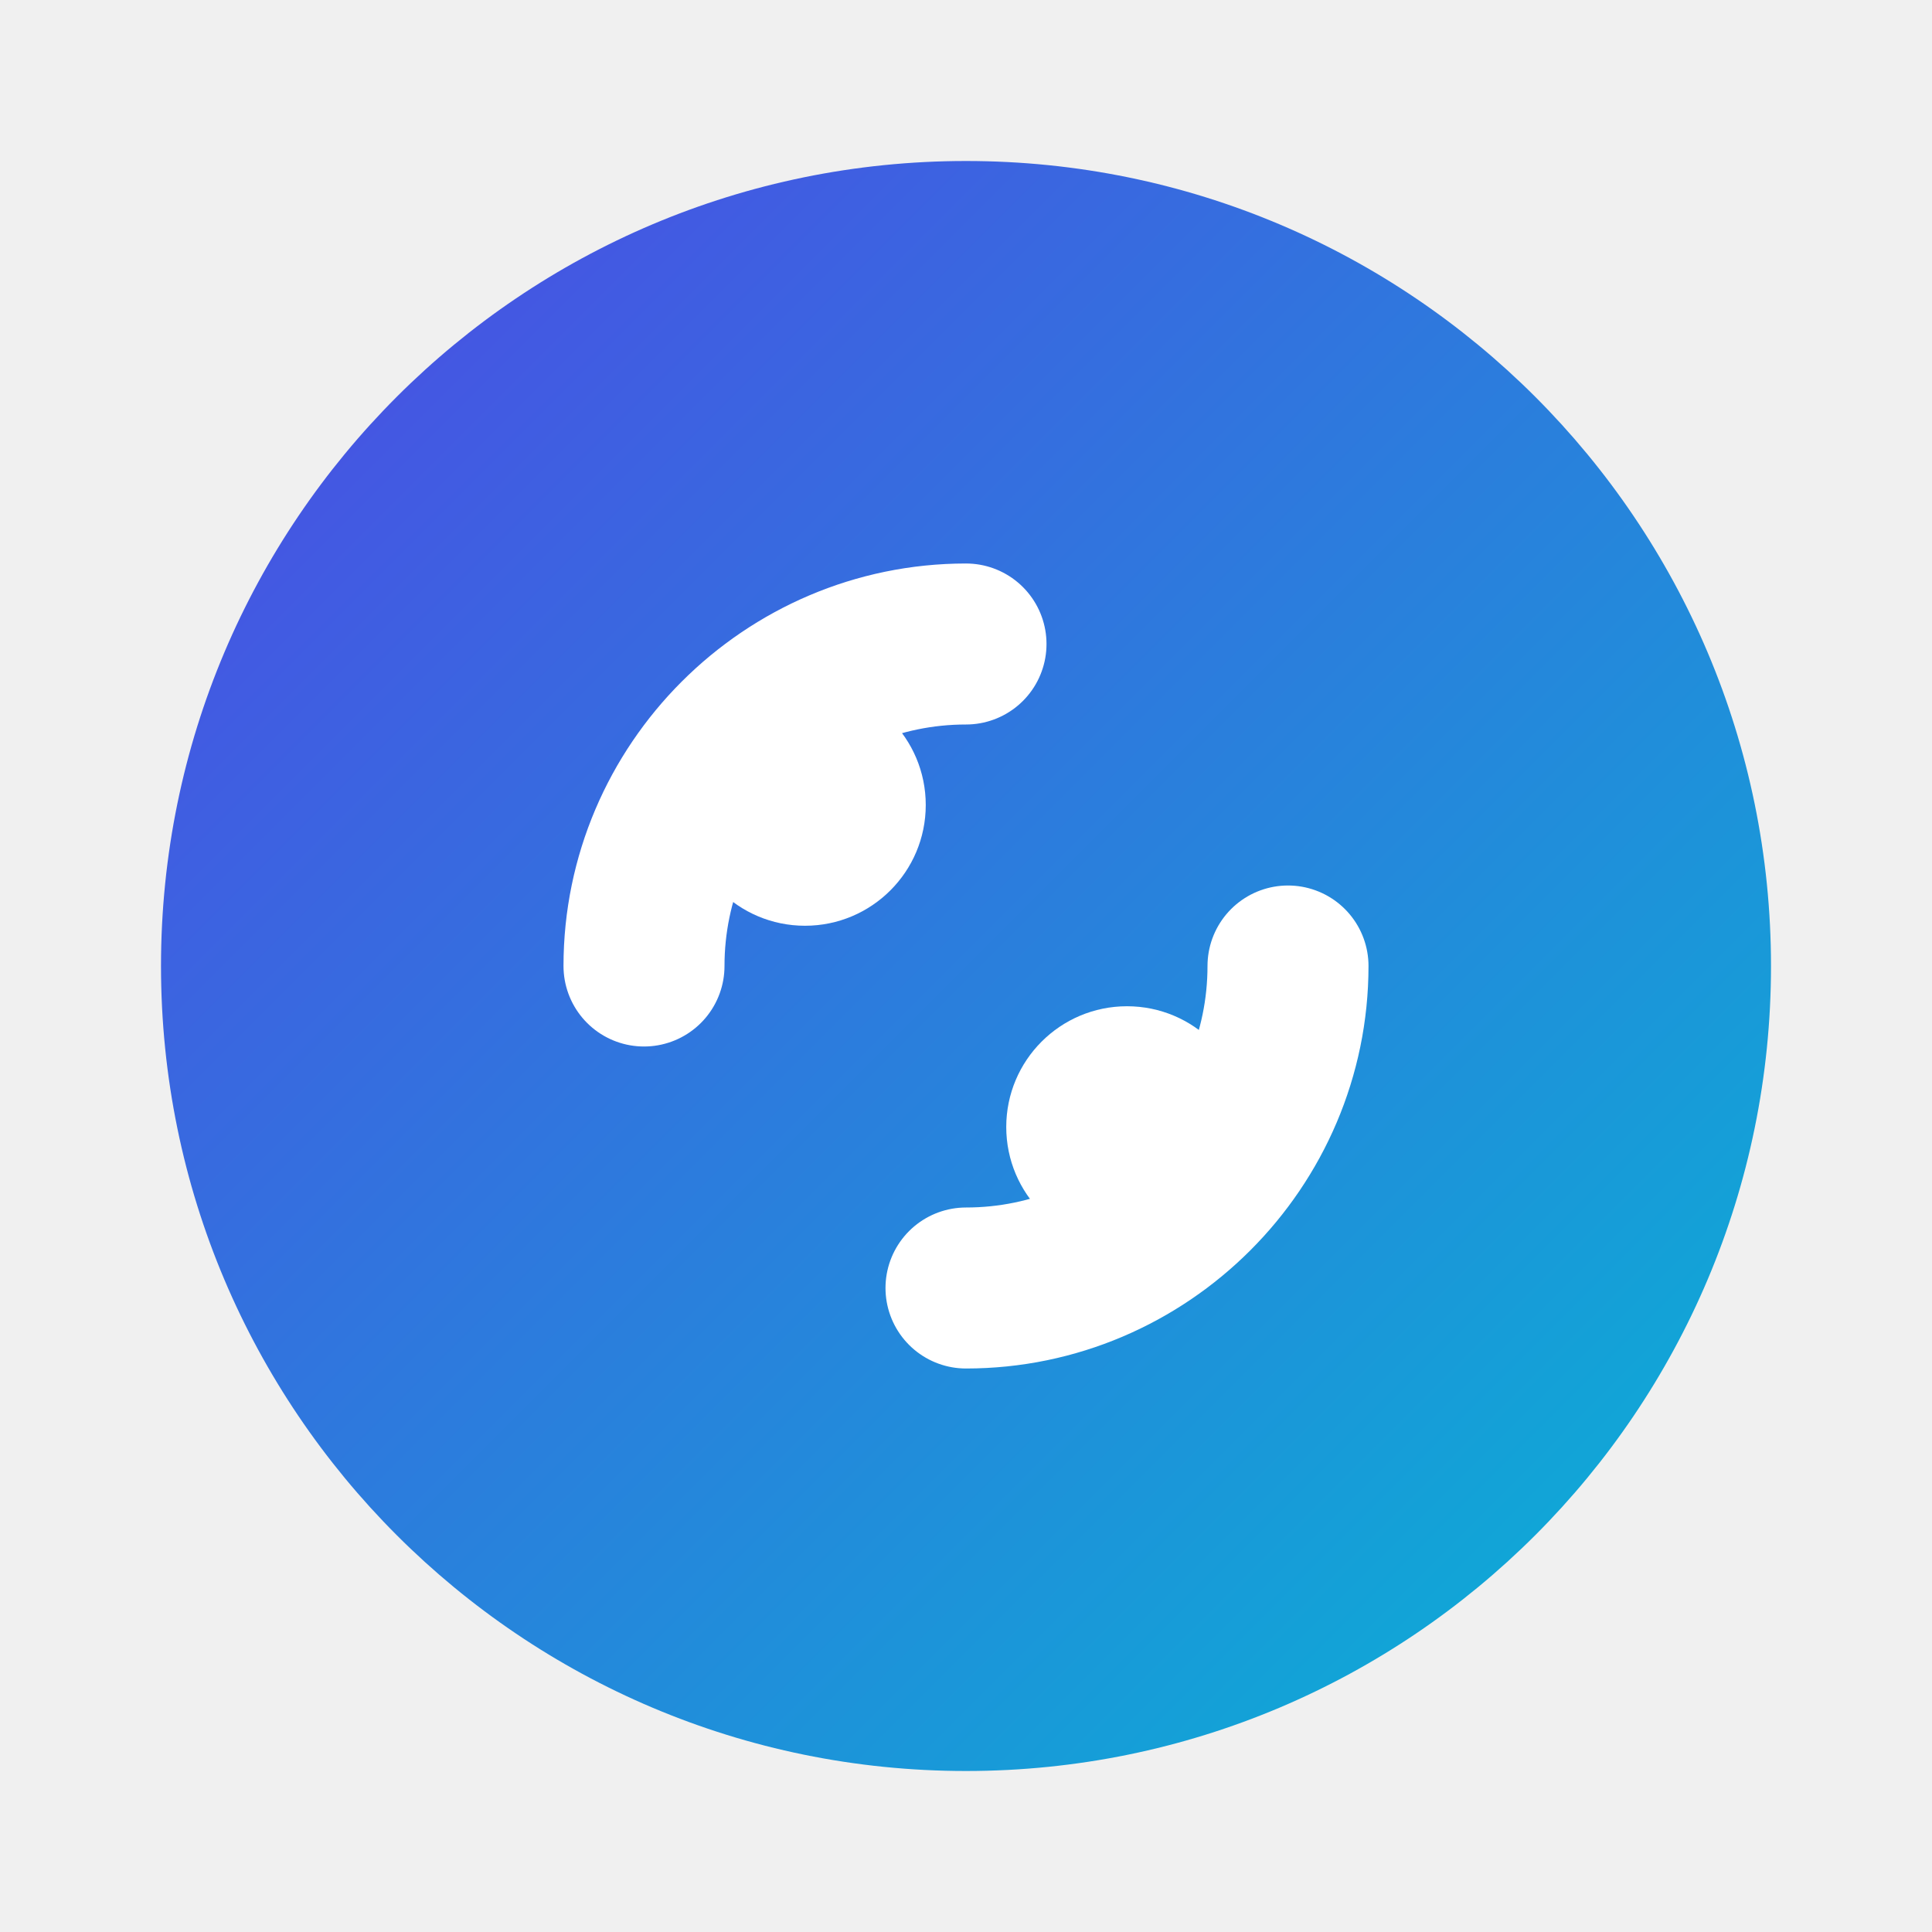
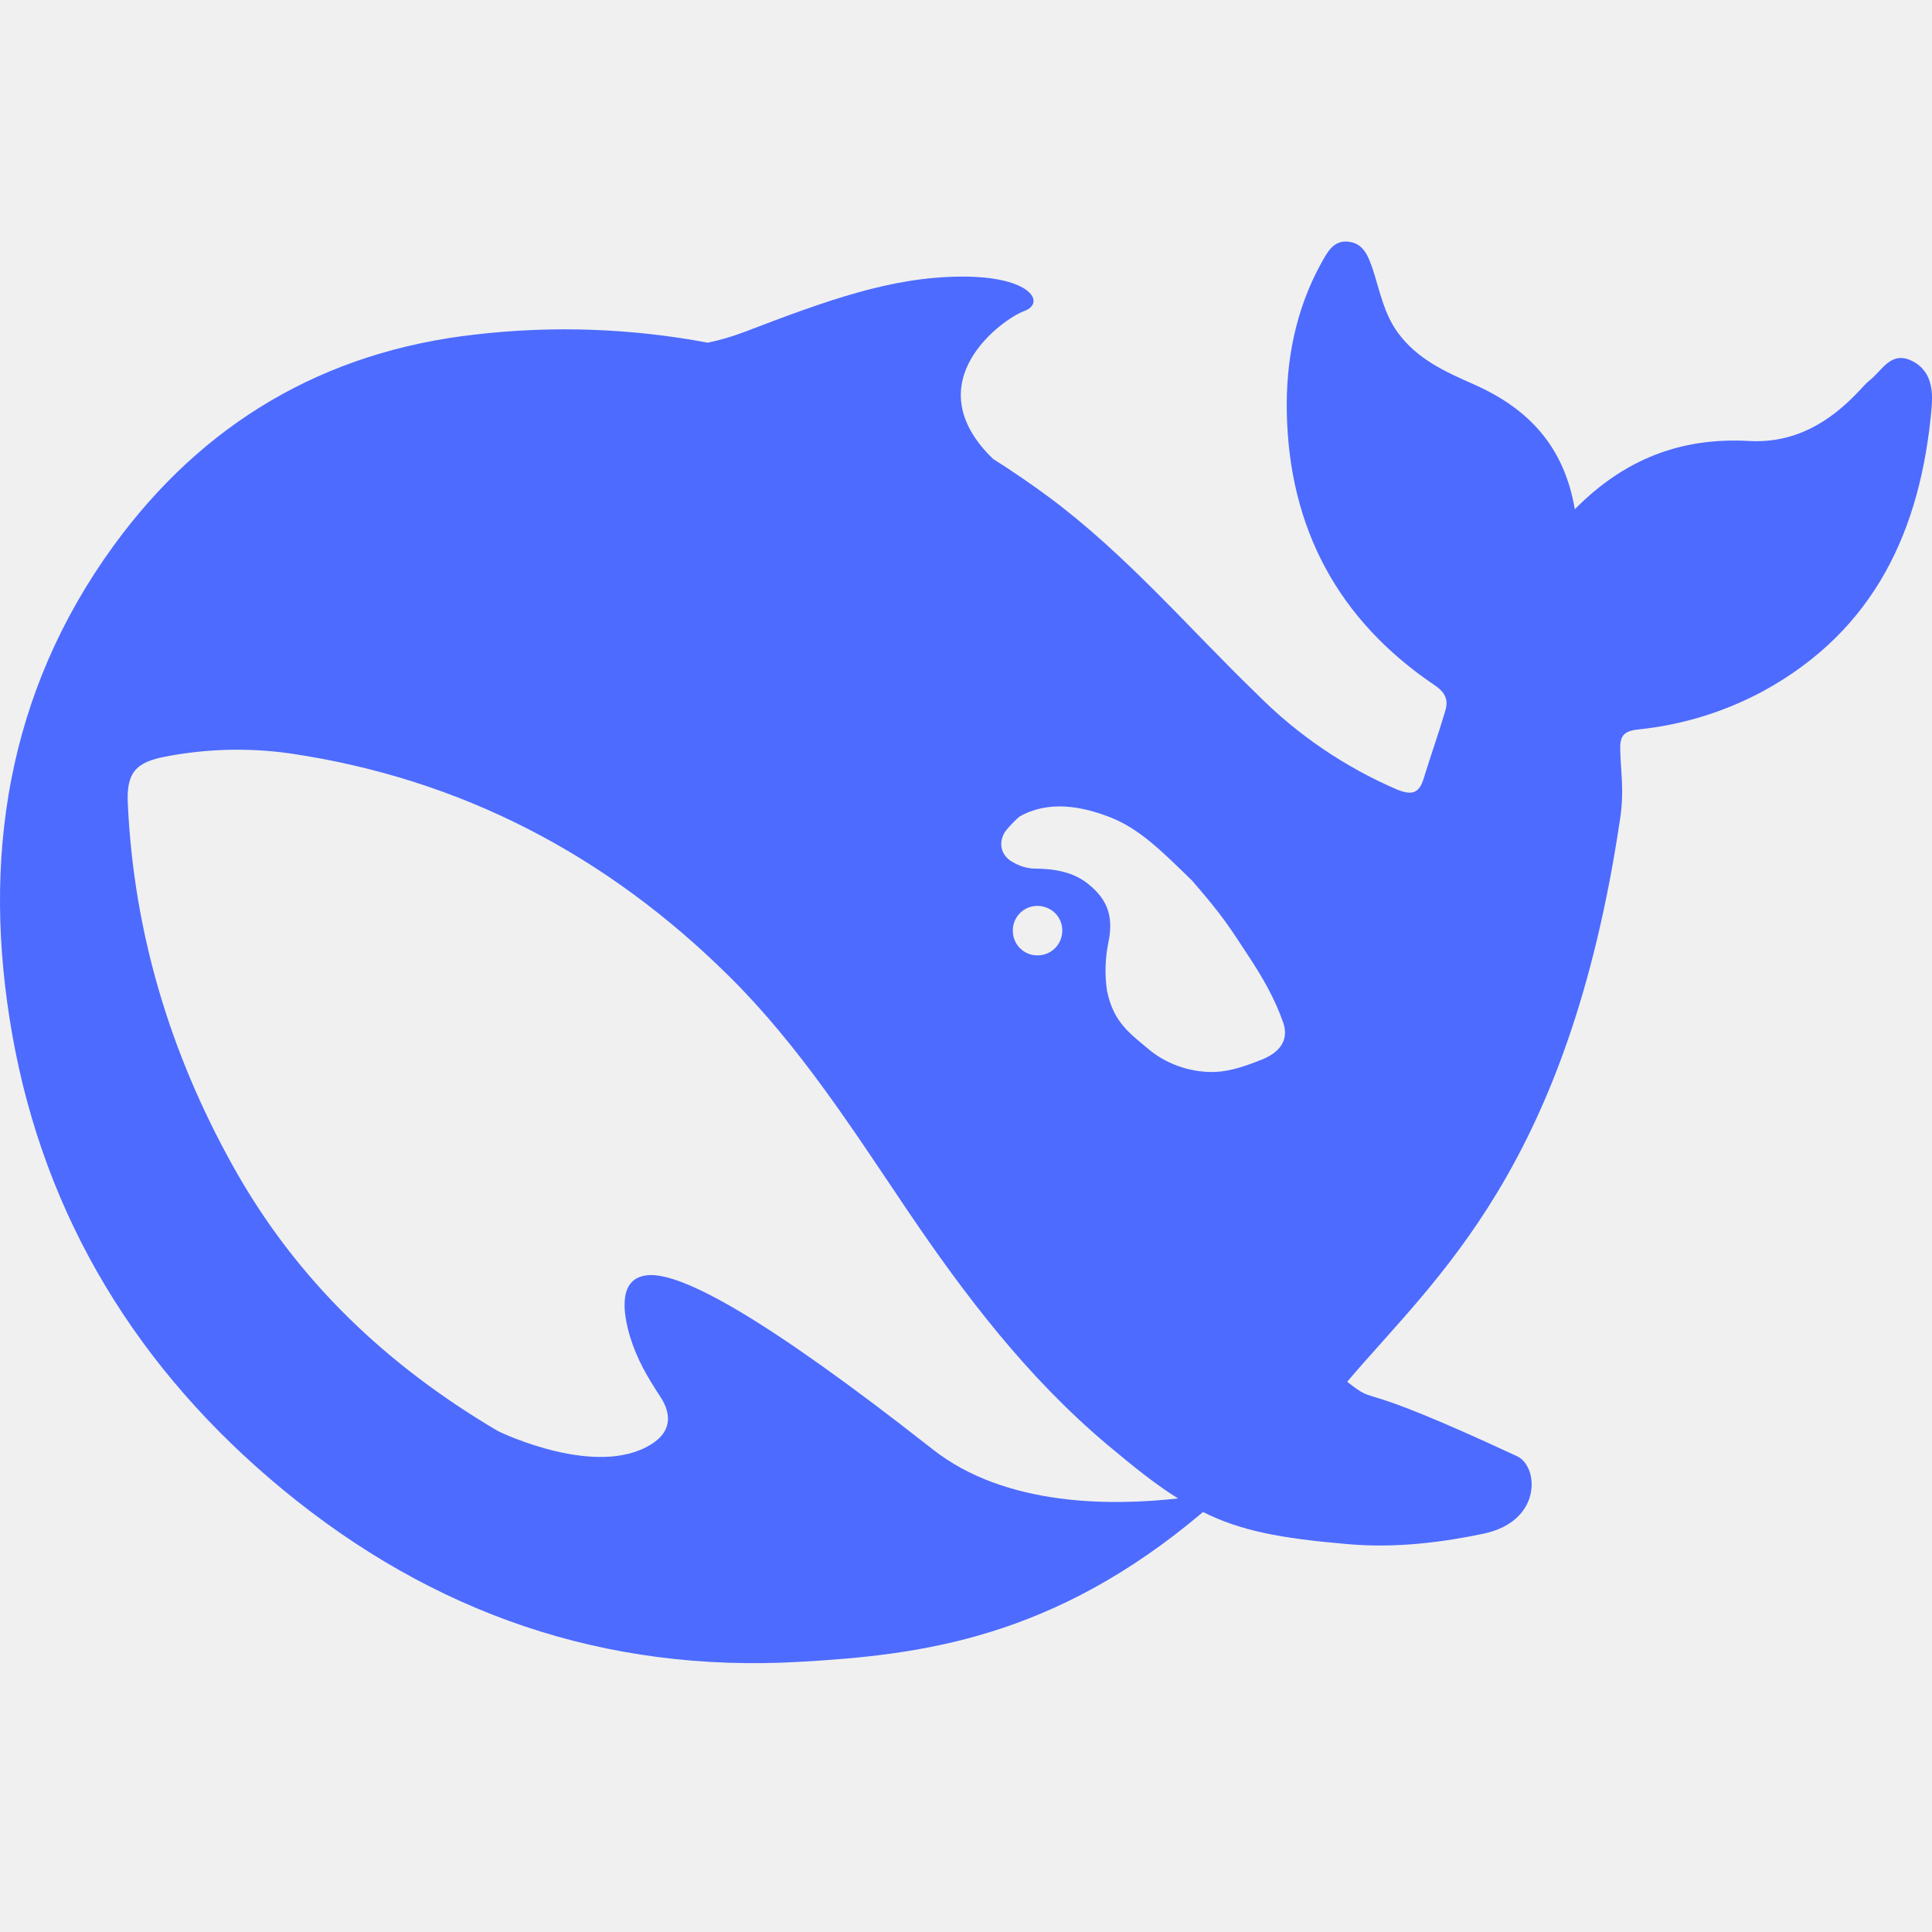
- <svg xmlns="http://www.w3.org/2000/svg" viewBox="0 0 24 24" width="24" height="24">
-   <defs>
-     <linearGradient id="deepseekGrad" x1="0%" y1="0%" x2="100%" y2="100%">
-       <stop offset="0%" style="stop-color:#4F46E5" />
-       <stop offset="100%" style="stop-color:#06B6D4" />
-     </linearGradient>
-   </defs>
-   <circle cx="12" cy="12" r="10" fill="url(#deepseekGrad)" />
-   <path d="M8 12c0-2.2 1.8-4 4-4M16 12c0 2.2-1.8 4-4 4" stroke="white" stroke-width="2" fill="none" stroke-linecap="round" />
-   <circle cx="10" cy="10" r="1.5" fill="white" />
-   <circle cx="14" cy="14" r="1.5" fill="white" />
+ <svg xmlns="http://www.w3.org/2000/svg" height="1em" style="flex:none;line-height:1" viewBox="0 0 24 24" width="1em">
+   <path d="M23.748 4.482c-.254-.124-.364.113-.512.234-.051.039-.094.09-.137.136-.372.397-.806.657-1.373.626-.829-.046-1.537.214-2.163.848-.133-.782-.575-1.248-1.247-1.548-.352-.156-.708-.311-.955-.65-.172-.241-.219-.51-.305-.774-.055-.16-.11-.323-.293-.35-.2-.031-.278.136-.356.276-.313.572-.434 1.202-.422 1.84.027 1.436.633 2.58 1.838 3.393.137.093.172.187.129.323-.082.28-.18.552-.266.833-.055.179-.137.217-.329.14a5.526 5.526 0 01-1.736-1.18c-.857-.828-1.631-1.742-2.597-2.458a11.365 11.365 0 00-.689-.471c-.985-.957.13-1.743.388-1.836.27-.098.093-.432-.779-.428-.872.004-1.67.295-2.687.684a3.055 3.055 0 01-.465.137 9.597 9.597 0 00-2.883-.102c-1.885.21-3.39 1.102-4.497 2.623C.082 8.606-.231 10.684.152 12.85c.403 2.284 1.569 4.175 3.36 5.653 1.858 1.533 3.997 2.284 6.438 2.14 1.482-.085 3.133-.284 4.994-1.86.47.234.962.327 1.78.397.63.059 1.236-.03 1.705-.128.735-.156.684-.837.419-.961-2.155-1.004-1.682-.595-2.113-.926 1.096-1.296 2.746-2.642 3.392-7.003.05-.347.007-.565 0-.845-.004-.17.035-.237.23-.256a4.173 4.173 0 001.545-.475c1.396-.763 1.96-2.015 2.093-3.517.02-.23-.004-.467-.247-.588zM11.581 18c-2.089-1.642-3.102-2.183-3.52-2.16-.392.024-.321.471-.235.763.09.288.207.486.371.739.114.167.192.416-.113.603-.673.416-1.842-.14-1.897-.167-1.361-.802-2.5-1.86-3.301-3.307-.774-1.393-1.224-2.887-1.298-4.482-.02-.386.093-.522.477-.592a4.696 4.696 0 011.529-.039c2.132.312 3.946 1.265 5.468 2.774.868.86 1.525 1.887 2.202 2.891.72 1.066 1.494 2.082 2.48 2.914.348.292.625.514.891.677-.802.09-2.14.11-3.054-.614zm1-6.44a.306.306 0 01.415-.287.302.302 0 01.2.288.306.306 0 01-.31.307.303.303 0 01-.304-.308zm3.11 1.596c-.2.081-.399.151-.59.16a1.245 1.245 0 01-.798-.254c-.274-.23-.47-.358-.552-.758a1.73 1.73 0 01.016-.588c.07-.327-.008-.537-.239-.727-.187-.156-.426-.199-.688-.199a.559.559 0 01-.254-.078c-.11-.054-.2-.19-.114-.358.028-.054.16-.186.192-.21.356-.202.767-.136 1.146.016.352.144.618.408 1.001.782.391.451.462.576.685.914.176.265.336.537.445.848.067.195-.019.354-.25.452z" fill="#4D6BFE" />
</svg>
